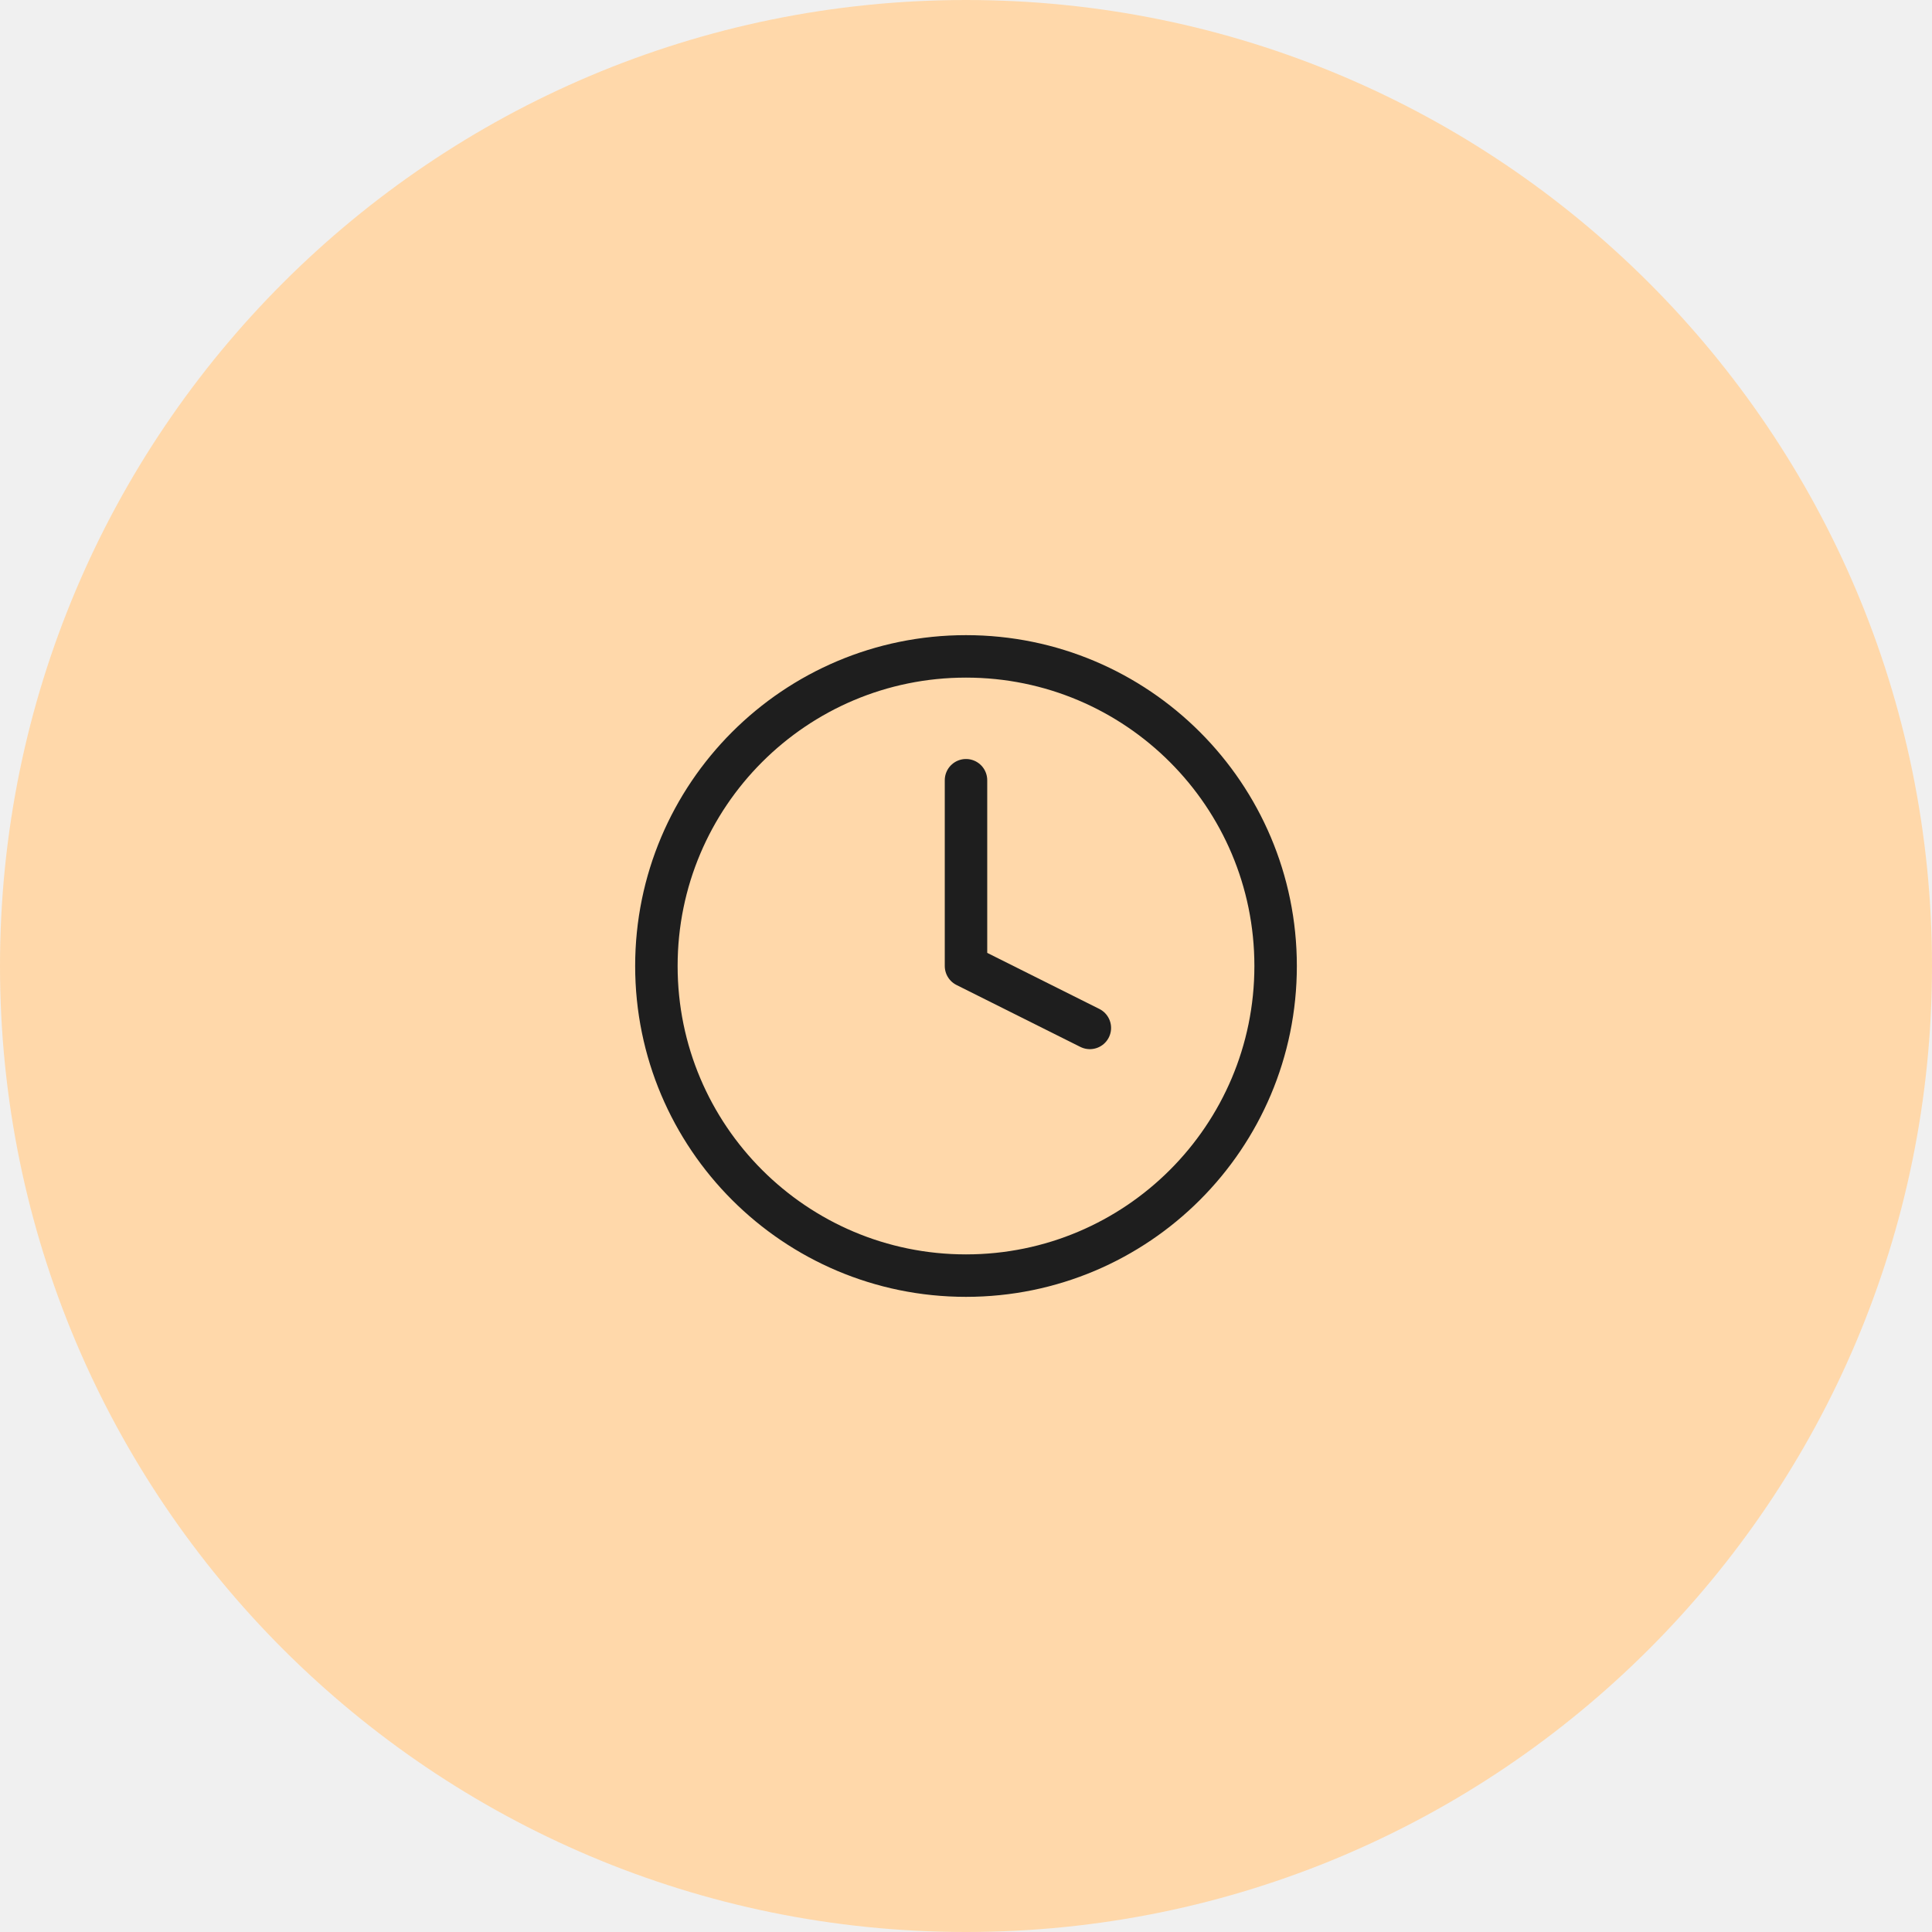
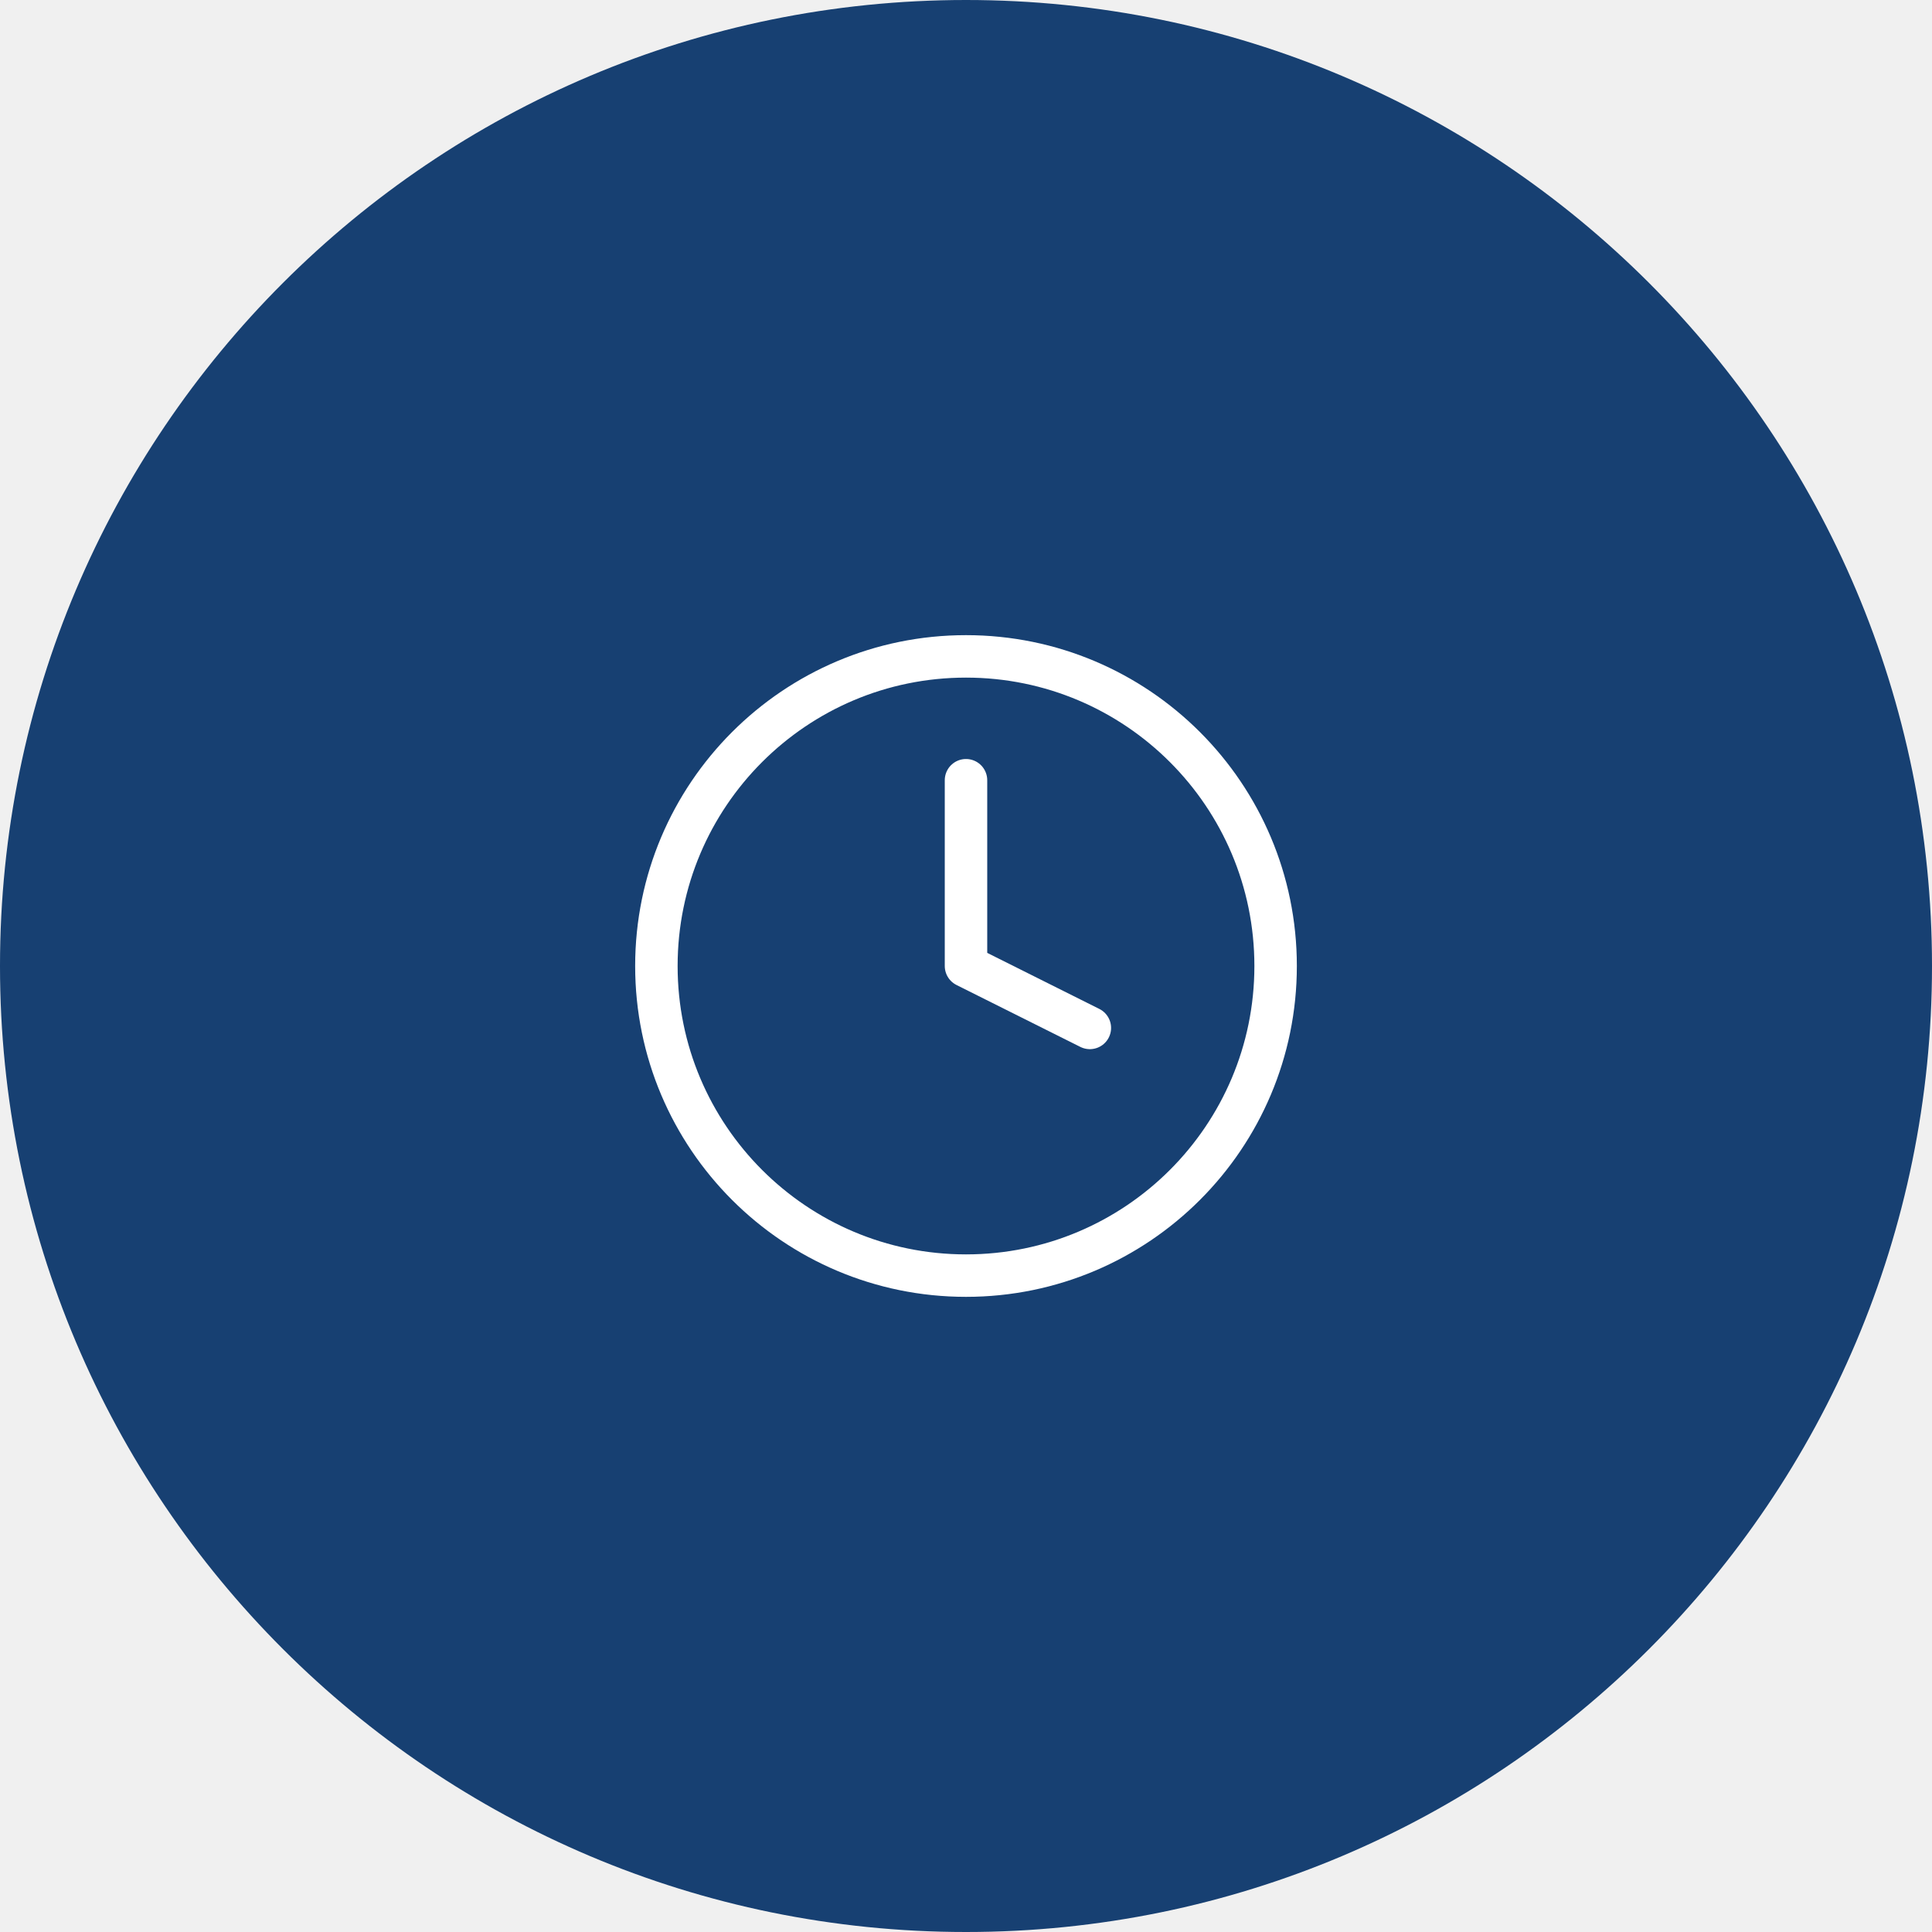
<svg xmlns="http://www.w3.org/2000/svg" width="182" height="182" viewBox="0 0 182 182" fill="none">
-   <circle cx="91" cy="91" r="91" fill="#FFD8AA" />
-   <path d="M91 73.5V91L102.667 96.833M120.167 91C120.167 107.108 107.108 120.167 91 120.167C74.892 120.167 61.834 107.108 61.834 91C61.834 74.892 74.892 61.833 91 61.833C107.108 61.833 120.167 74.892 120.167 91Z" stroke="#1E1E1E" stroke-width="4" stroke-linecap="round" stroke-linejoin="round" />
+   <circle cx="91" cy="91" r="91" fill="#174072" />
+   <path d="M91 73.5V91L102.667 96.833M120.167 91C120.167 107.108 107.108 120.167 91 120.167C74.892 120.167 61.834 107.108 61.834 91C61.834 74.892 74.892 61.833 91 61.833C107.108 61.833 120.167 74.892 120.167 91Z" stroke="white" stroke-width="4" stroke-linecap="round" stroke-linejoin="round" />
</svg>
